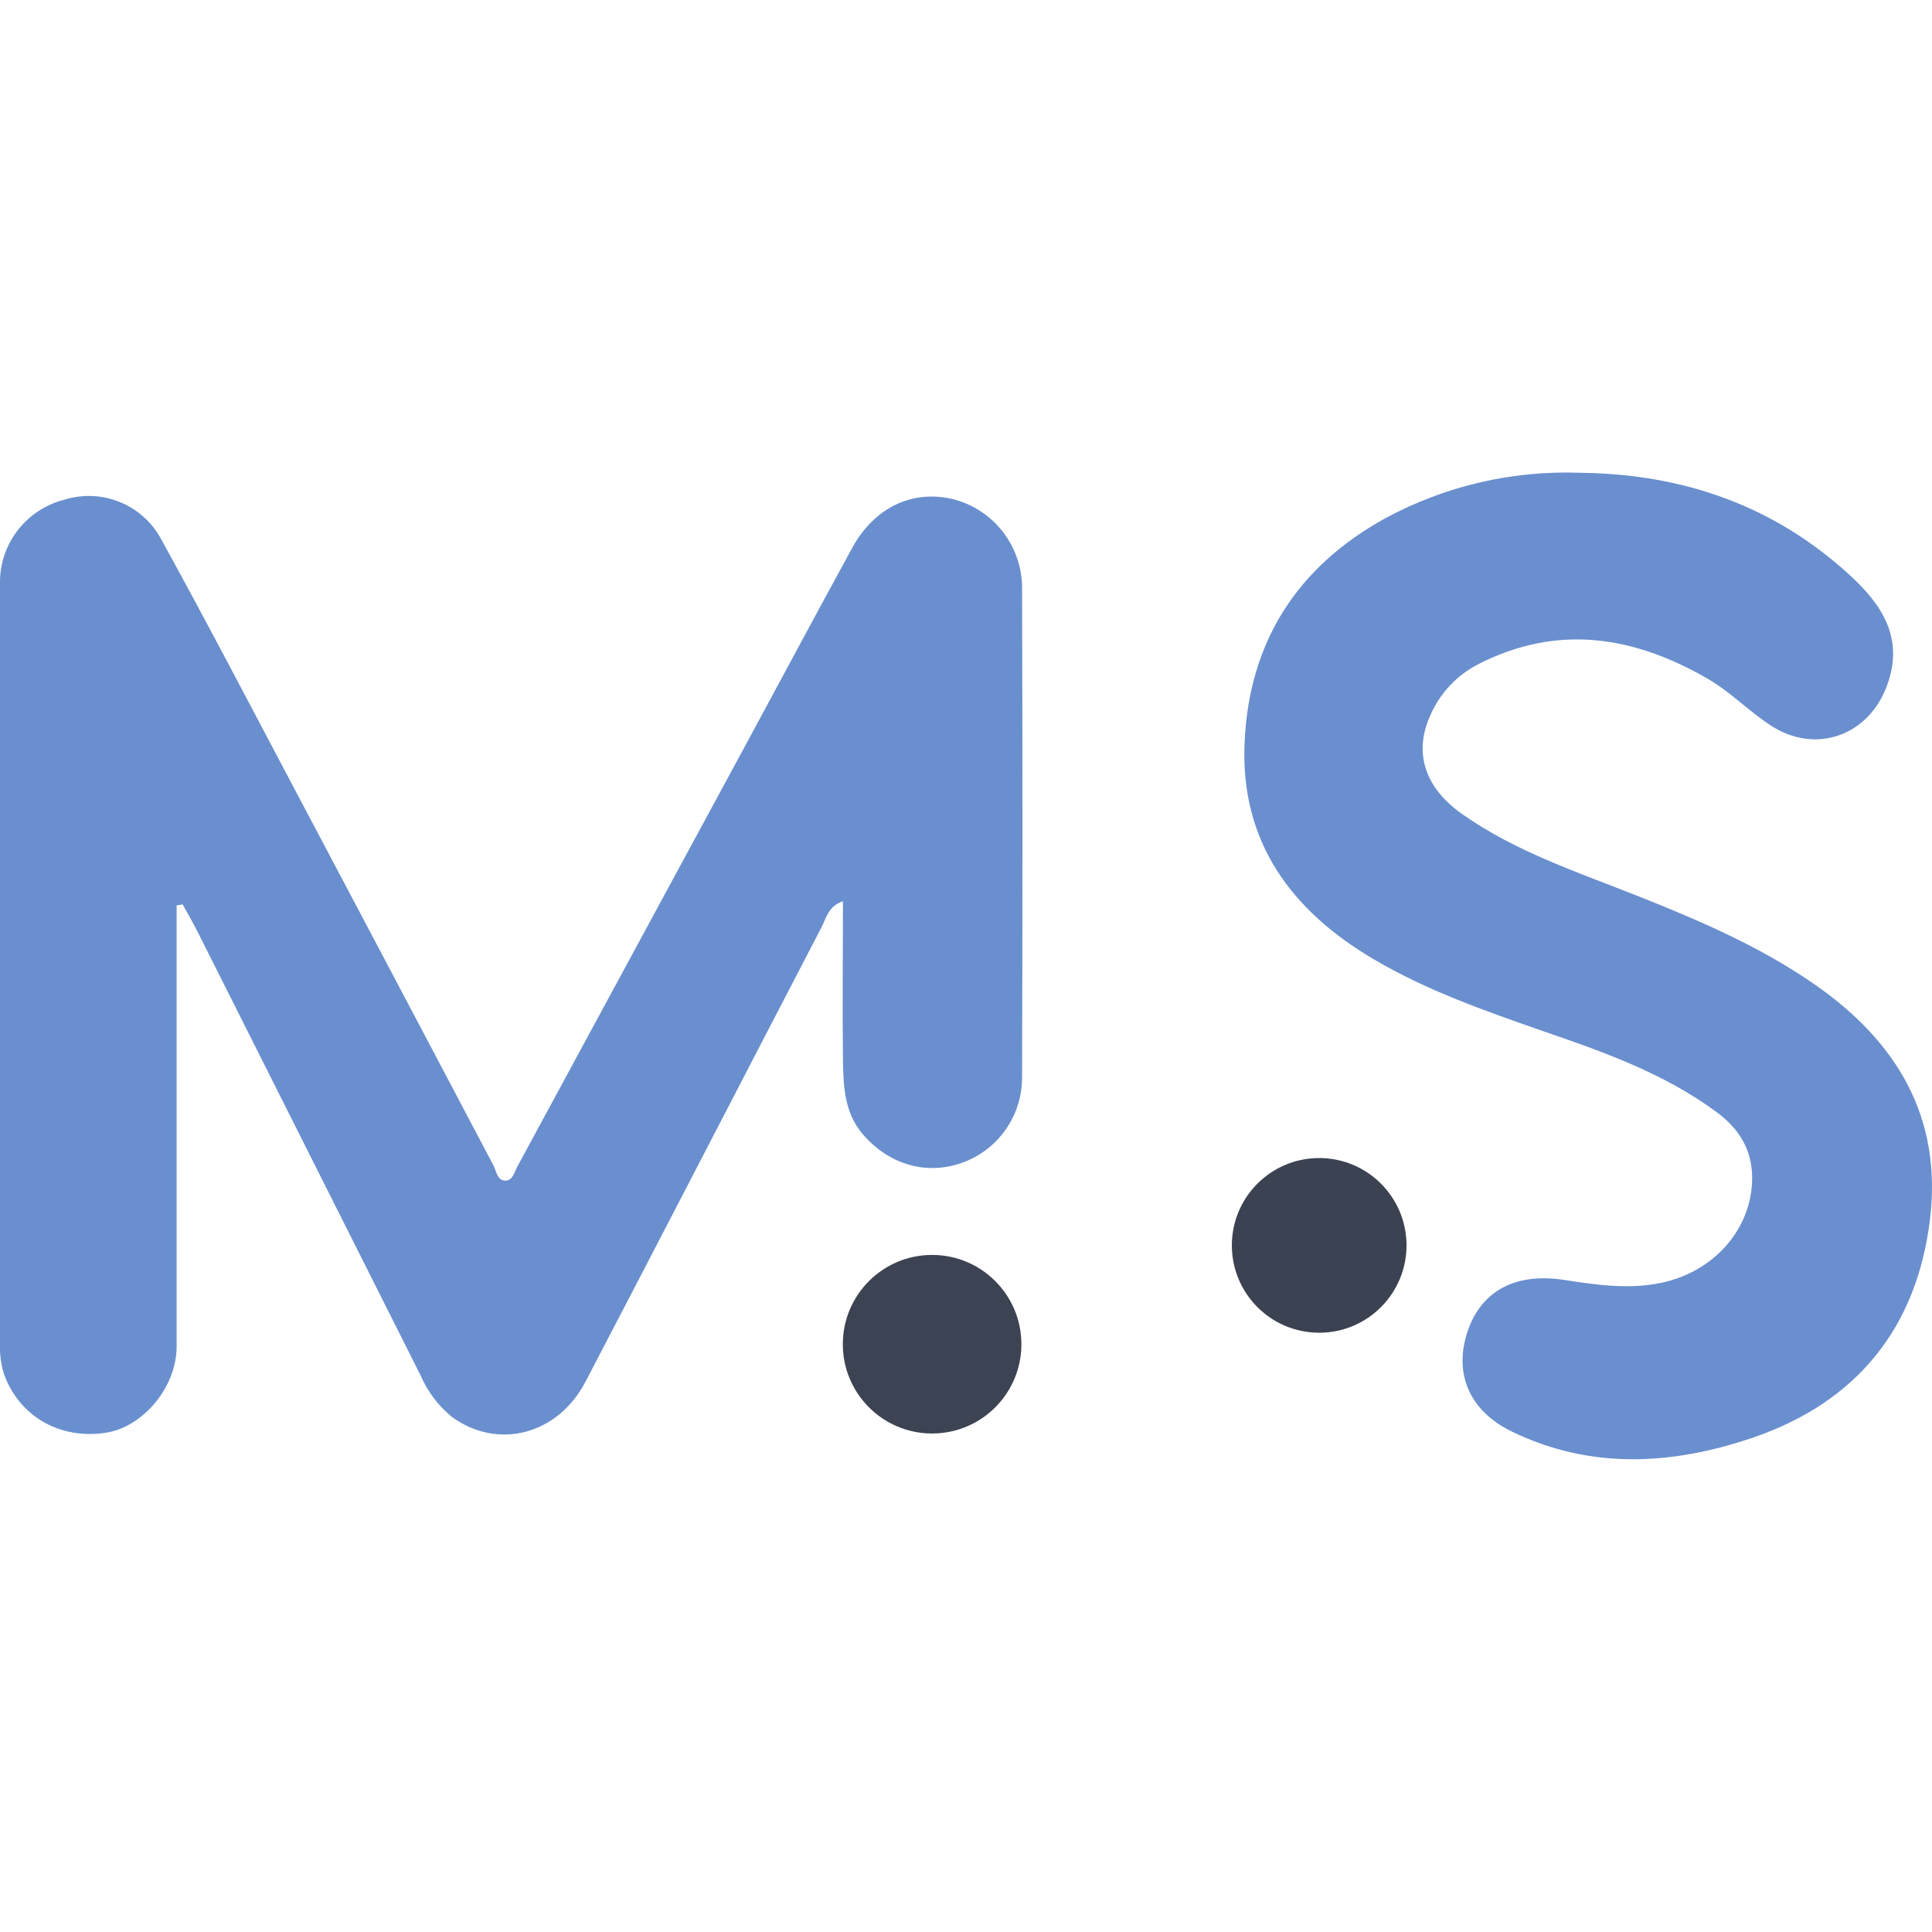
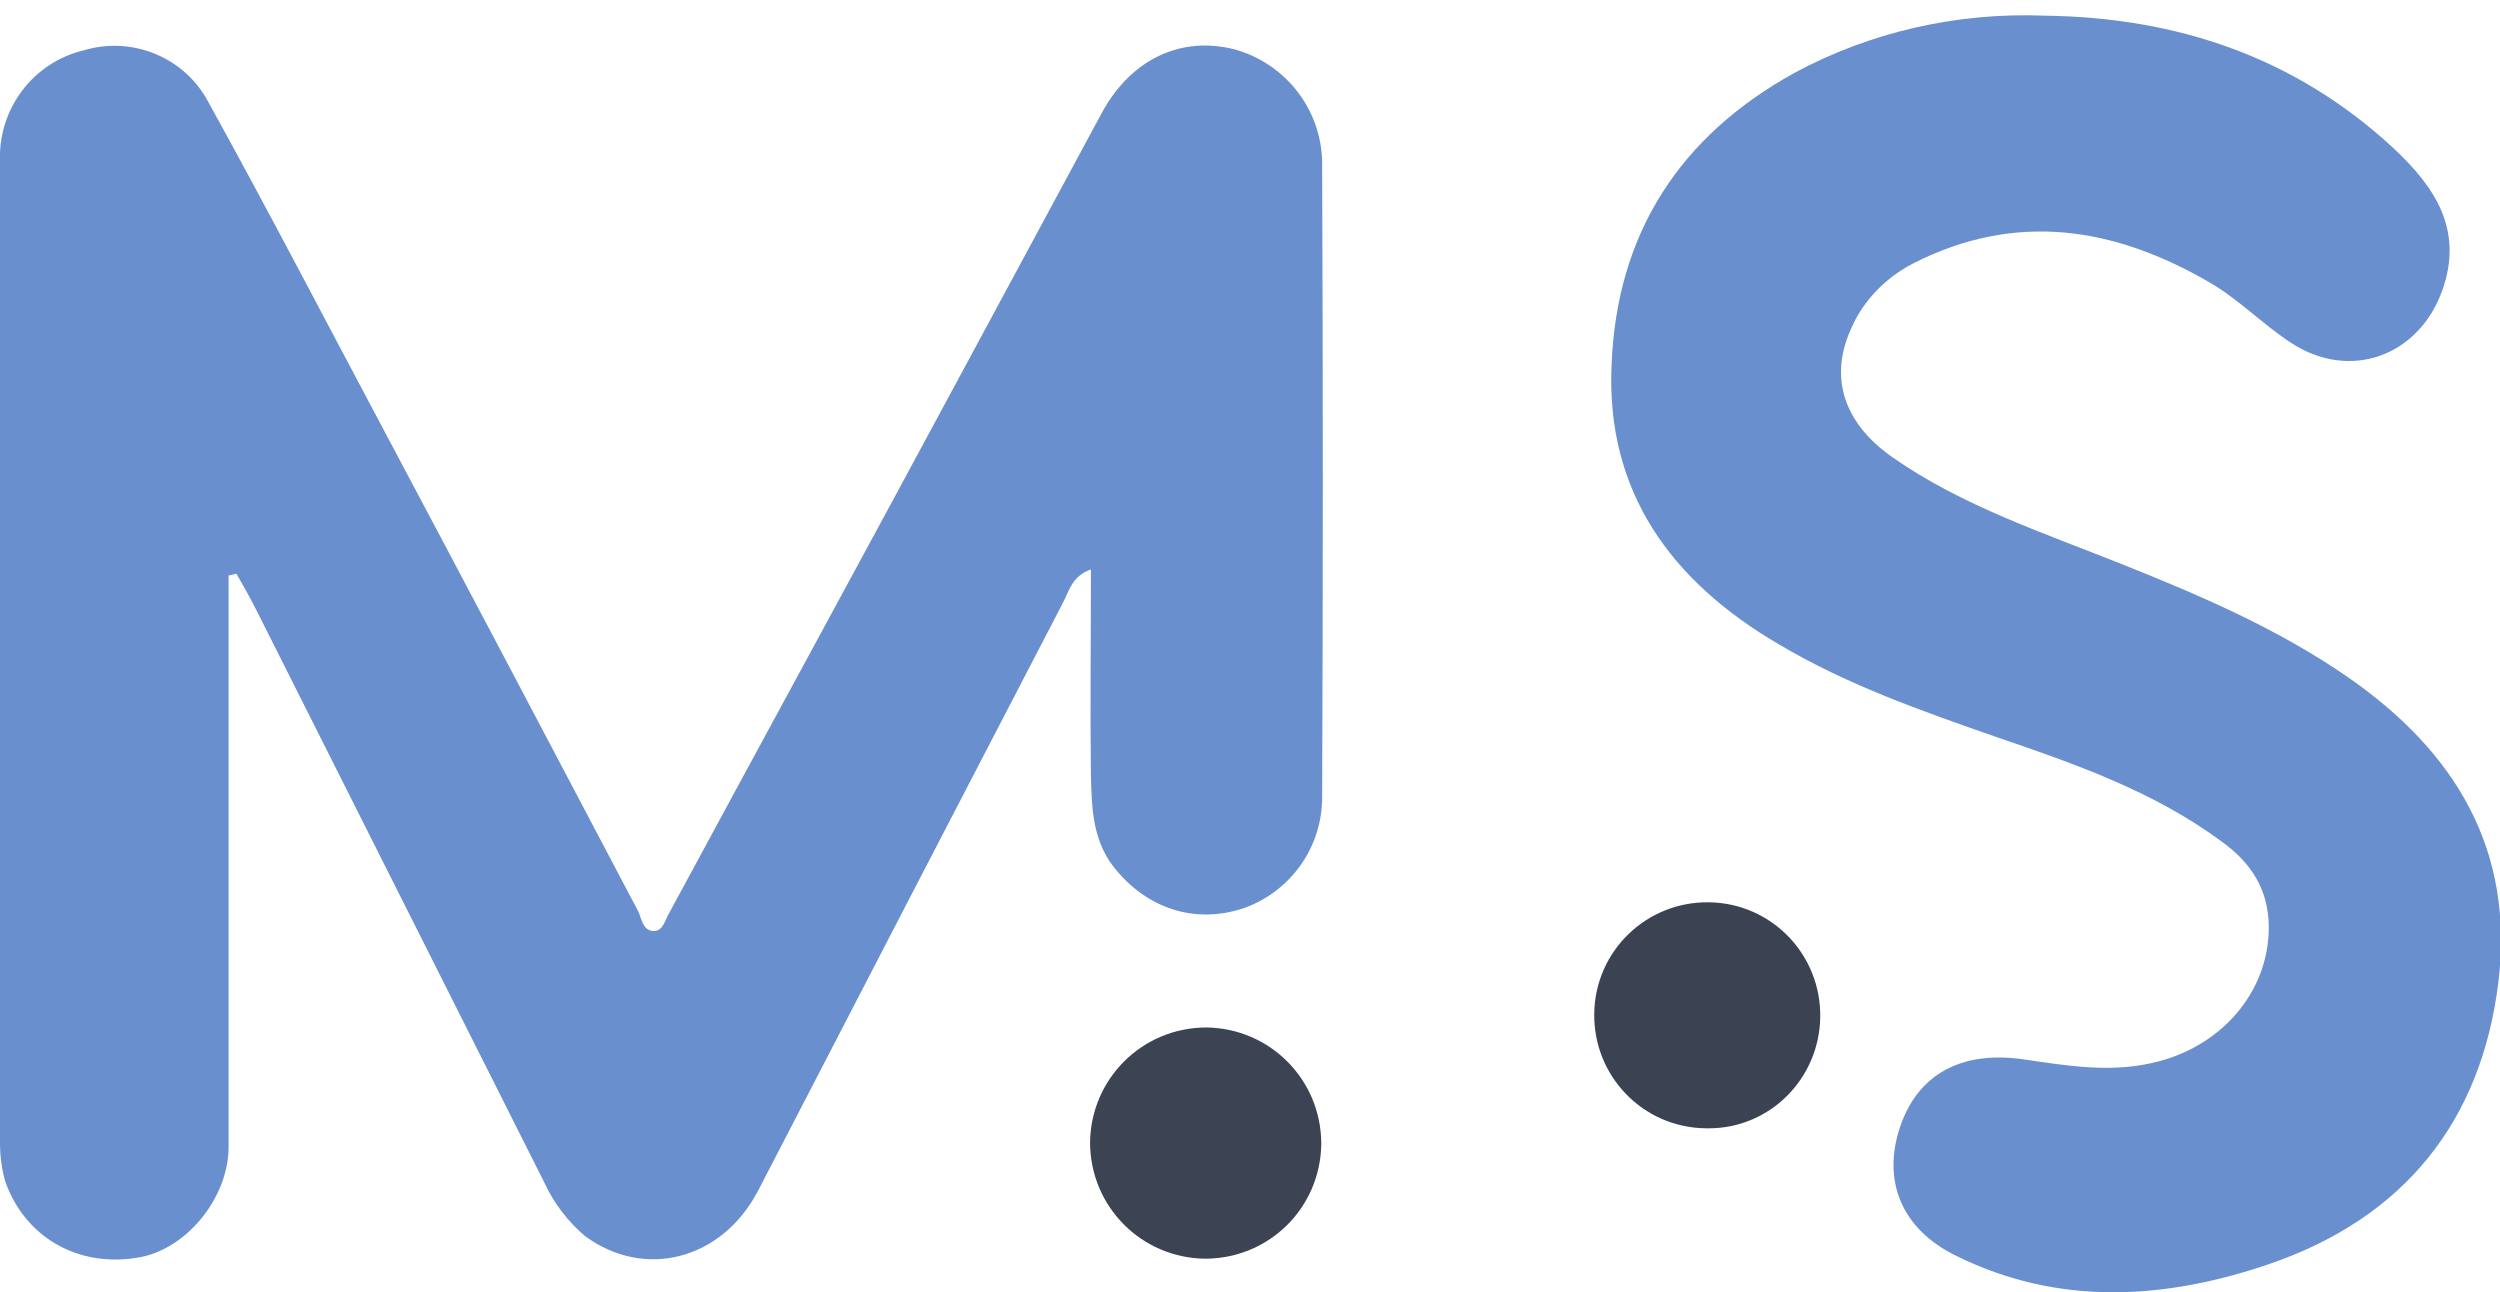
- <svg xmlns="http://www.w3.org/2000/svg" height="512" width="512" viewBox="0 0 287.57 146.83">
-   <g id="Layer_2" data-name="Layer 2">
-     <g id="Layer_1-2" data-name="Layer 1">
-       <g id="M">
-         <path d="M26.29,64.39v65.68c0,6-5,12-10.57,12.82C8.86,143.94,2.79,140.38.58,134.1A13.24,13.24,0,0,1,0,129.68V16.74A12.7,12.7,0,0,1,9.61,4,12.23,12.23,0,0,1,24.05,10c6.8,12.33,13.3,24.82,19.89,37.26q14.78,27.91,29.51,55.84c.44.84.53,2.19,1.69,2.26s1.42-1.26,1.86-2.08q17-31.38,34-62.79c5.27-9.75,10.5-19.53,15.82-29.26C130.17,5.06,136,2.39,142.13,4a13.65,13.65,0,0,1,10,13.42q.12,36.28,0,72.55a13.46,13.46,0,0,1-8.82,12.7c-5.38,1.94-10.9.36-14.84-4.16-2.76-3.18-2.92-7.06-3-10.92-.09-7.82,0-15.64,0-23.82-2.22.77-2.49,2.53-3.17,3.84-11.73,22.54-23.37,45.13-35.14,67.66-4.16,8-13.15,10.2-19.91,5.25a16.36,16.36,0,0,1-4.67-6.21Q46.05,101.39,29.5,68.5c-.72-1.44-1.54-2.84-2.31-4.25Z" fill="#698fce" />
-         <path d="M138.64,143a13.29,13.29,0,1,1,.2,0Z" fill="#3c4352" />
-       </g>
-       <g id="S">
-         <path d="M235.16,0C250.45.17,264,4.82,275.39,15.29c4.74,4.36,8,9.29,5.56,16.17-2.68,7.67-10.71,10.58-17.47,6.1-3.21-2.12-6-5-9.28-6.89-11-6.38-22.33-8.2-34.12-2.2a15.47,15.47,0,0,0-7.1,7.45c-2.63,5.61-1,10.91,4.67,14.89,8,5.64,17.32,8.68,26.34,12.27s17.94,7.42,26,13c12.39,8.56,19.17,19.92,17.26,35.22-2,16-10.87,27-26.26,32.29-12,4.1-24.18,4.85-36-.9-6.36-3.1-8.62-8.72-6.55-14.88s7.27-8.76,14.37-7.67c4.79.73,9.57,1.46,14.47.43,7.88-1.65,13.51-8.07,13.52-15.6,0-4.26-2-7.38-5.27-9.79-7.82-5.8-16.91-9-26-12.12-8.59-3-17.17-6-25.06-10.65-12.29-7.24-19.86-17.5-19.22-32.21.64-15,7.83-26.23,21-33.46A56.63,56.63,0,0,1,235.16,0Z" fill="#6a8fcf" />
-         <path d="M196.2,128a13,13,0,1,1,.31,0Z" fill="#3b4252" />
-       </g>
-     </g>
+ <svg xmlns="http://www.w3.org/2000/svg" version="1.1" id="Layer_1" x="0px" y="0px" viewBox="0 0 287.6 148.6" style="enable-background:new 0 0 287.6 148.6;" xml:space="preserve">
+   <style type="text/css">
+ 	.st0{fill:#698FCE;}
+ 	.st1{fill:#3C4352;}
+ 	.st2{fill:#6A8FCF;}
+ 	.st3{fill:#3B4252;}
+ </style>
+   <g id="M">
+     <path class="st0" d="M26.3,66.2v65.7c0,6-5,12-10.6,12.8c-6.9,1.1-12.9-2.5-15.1-8.8c-0.4-1.4-0.6-2.9-0.6-4.4V18.5   c-0.2-6,3.8-11.3,9.6-12.7c5.6-1.7,11.7,0.8,14.4,6C30.8,24.1,37.3,36.6,43.9,49c9.9,18.6,19.7,37.2,29.5,55.8   c0.4,0.8,0.5,2.2,1.7,2.3s1.4-1.3,1.9-2.1c11.3-20.9,22.7-41.8,34-62.8c5.3-9.8,10.5-19.5,15.8-29.3c3.4-6.2,9.2-8.8,15.3-7.2   c6,1.7,10.1,7.2,10,13.4c0.1,24.2,0.1,48.4,0,72.6c0,5.7-3.5,10.7-8.8,12.7c-5.4,1.9-10.9,0.4-14.8-4.2c-2.8-3.2-2.9-7.1-3-10.9   c-0.1-7.8,0-15.6,0-23.8c-2.2,0.8-2.5,2.5-3.2,3.8c-11.7,22.5-23.4,45.1-35.1,67.7c-4.2,8-13.1,10.2-19.9,5.2   c-2-1.7-3.6-3.8-4.7-6.2c-11-21.9-22.1-43.9-33.1-65.8c-0.7-1.4-1.5-2.8-2.3-4.2L26.3,66.2z" />
+     <path class="st1" d="M138.6,144.8c-7.3-0.1-13.2-6-13.2-13.4c0.1-7.3,6-13.2,13.4-13.2c7.3,0.1,13.2,6,13.2,13.4   c-0.1,7.3-5.9,13.1-13.2,13.2H138.6z" />
+   </g>
+   <g id="S">
+     <path class="st2" d="M235.2,1.8c15.3,0.2,28.9,4.8,40.2,15.3c4.7,4.4,8,9.3,5.6,16.2c-2.7,7.7-10.7,10.6-17.5,6.1   c-3.2-2.1-6-5-9.3-6.9c-11-6.4-22.3-8.2-34.1-2.2c-3.1,1.6-5.7,4.2-7.1,7.4c-2.6,5.6-1,10.9,4.7,14.9c8,5.6,17.4,8.7,26.4,12.3   c9,3.6,17.9,7.4,26,13c12.4,8.6,19.2,19.9,17.3,35.2c-2,16-10.9,27-26.3,32.3c-12,4.1-24.2,4.9-36-0.9c-6.4-3.1-8.6-8.7-6.5-14.9   c2.1-6.2,7.3-8.8,14.4-7.7c4.8,0.7,9.6,1.5,14.5,0.4c7.9-1.7,13.5-8.1,13.5-15.6c0-4.3-2-7.4-5.3-9.8c-7.8-5.8-16.9-9-26-12.1   c-8.6-3-17.2-6-25.1-10.7c-12.3-7.2-19.9-17.5-19.2-32.2c0.6-15,7.8-26.2,21-33.5C215.1,3.7,225.1,1.4,235.2,1.8z" />
+     <path class="st3" d="M196.2,129.8c-7.2-0.1-12.9-6-12.8-13.2s6-12.9,13.2-12.8s12.9,6,12.8,13.2c-0.1,7.1-5.8,12.8-12.8,12.8H196.2   z" />
  </g>
</svg>
